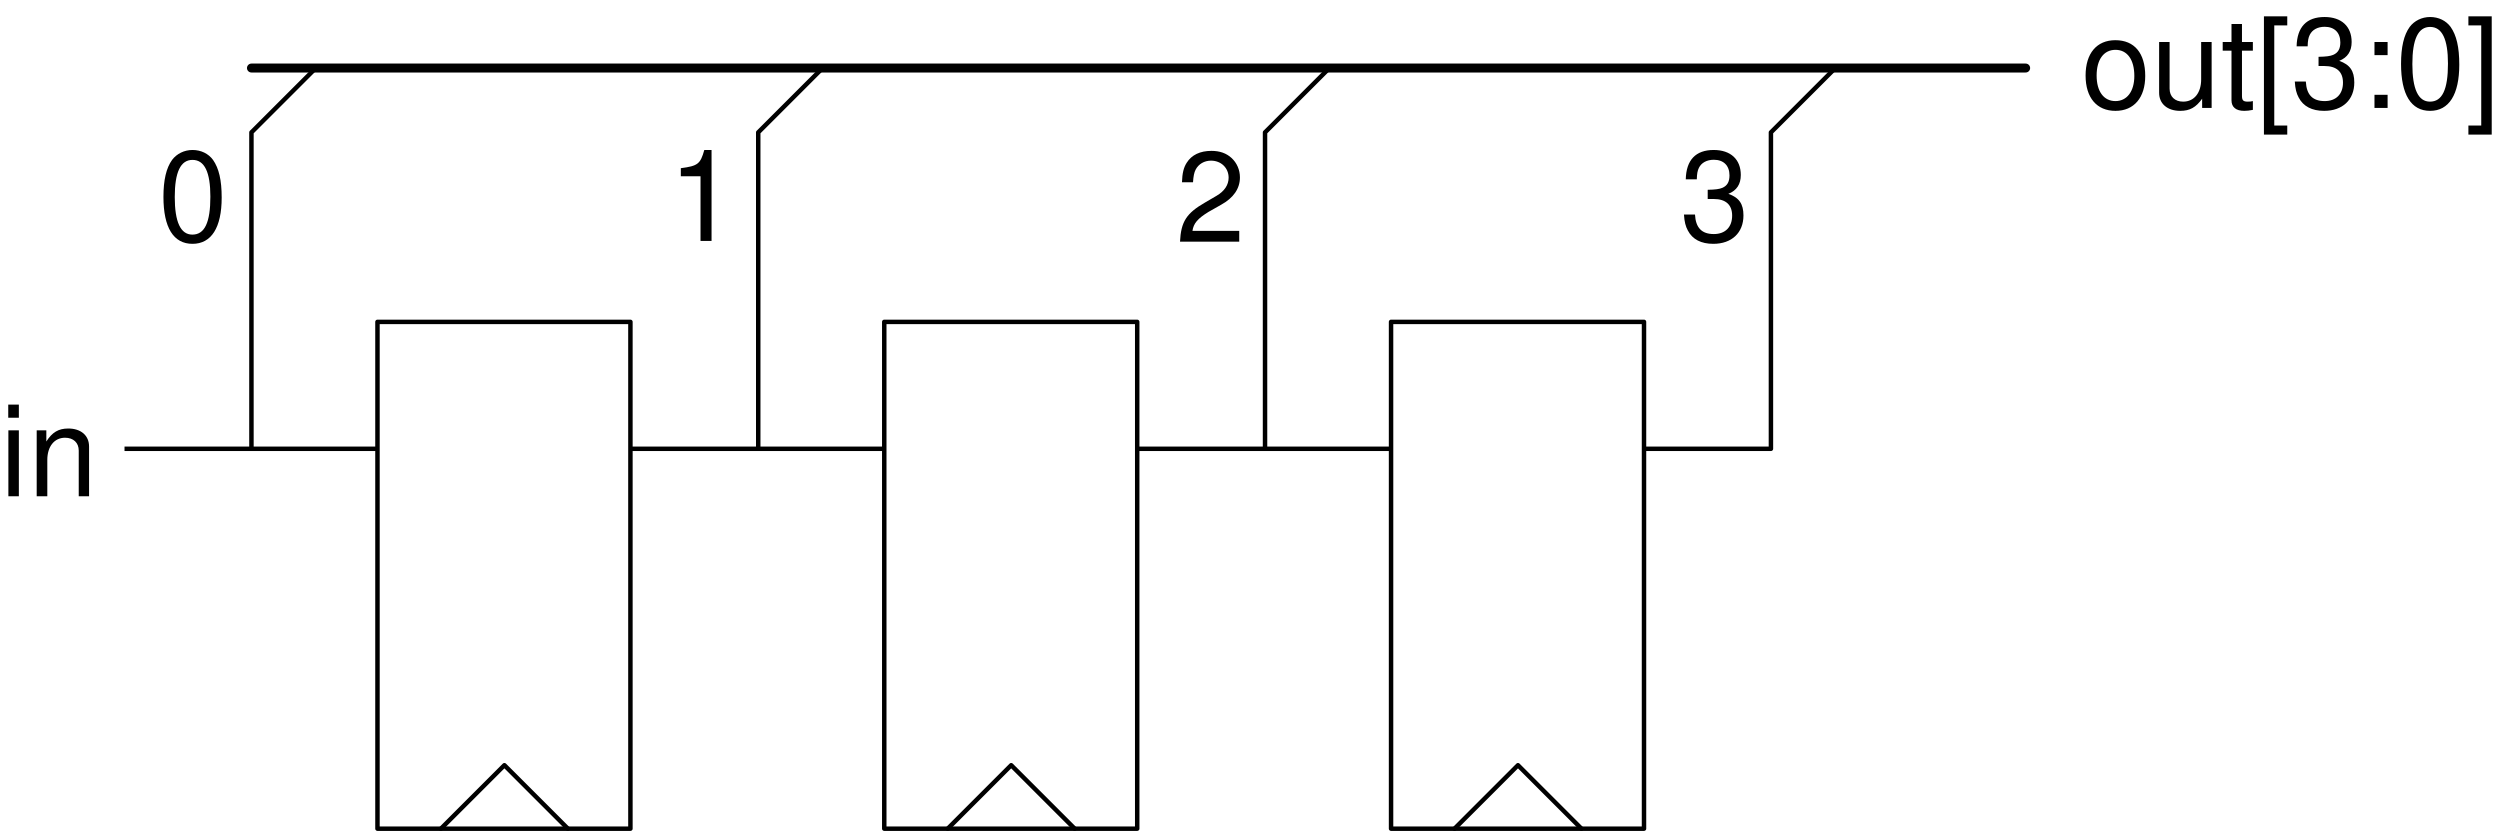
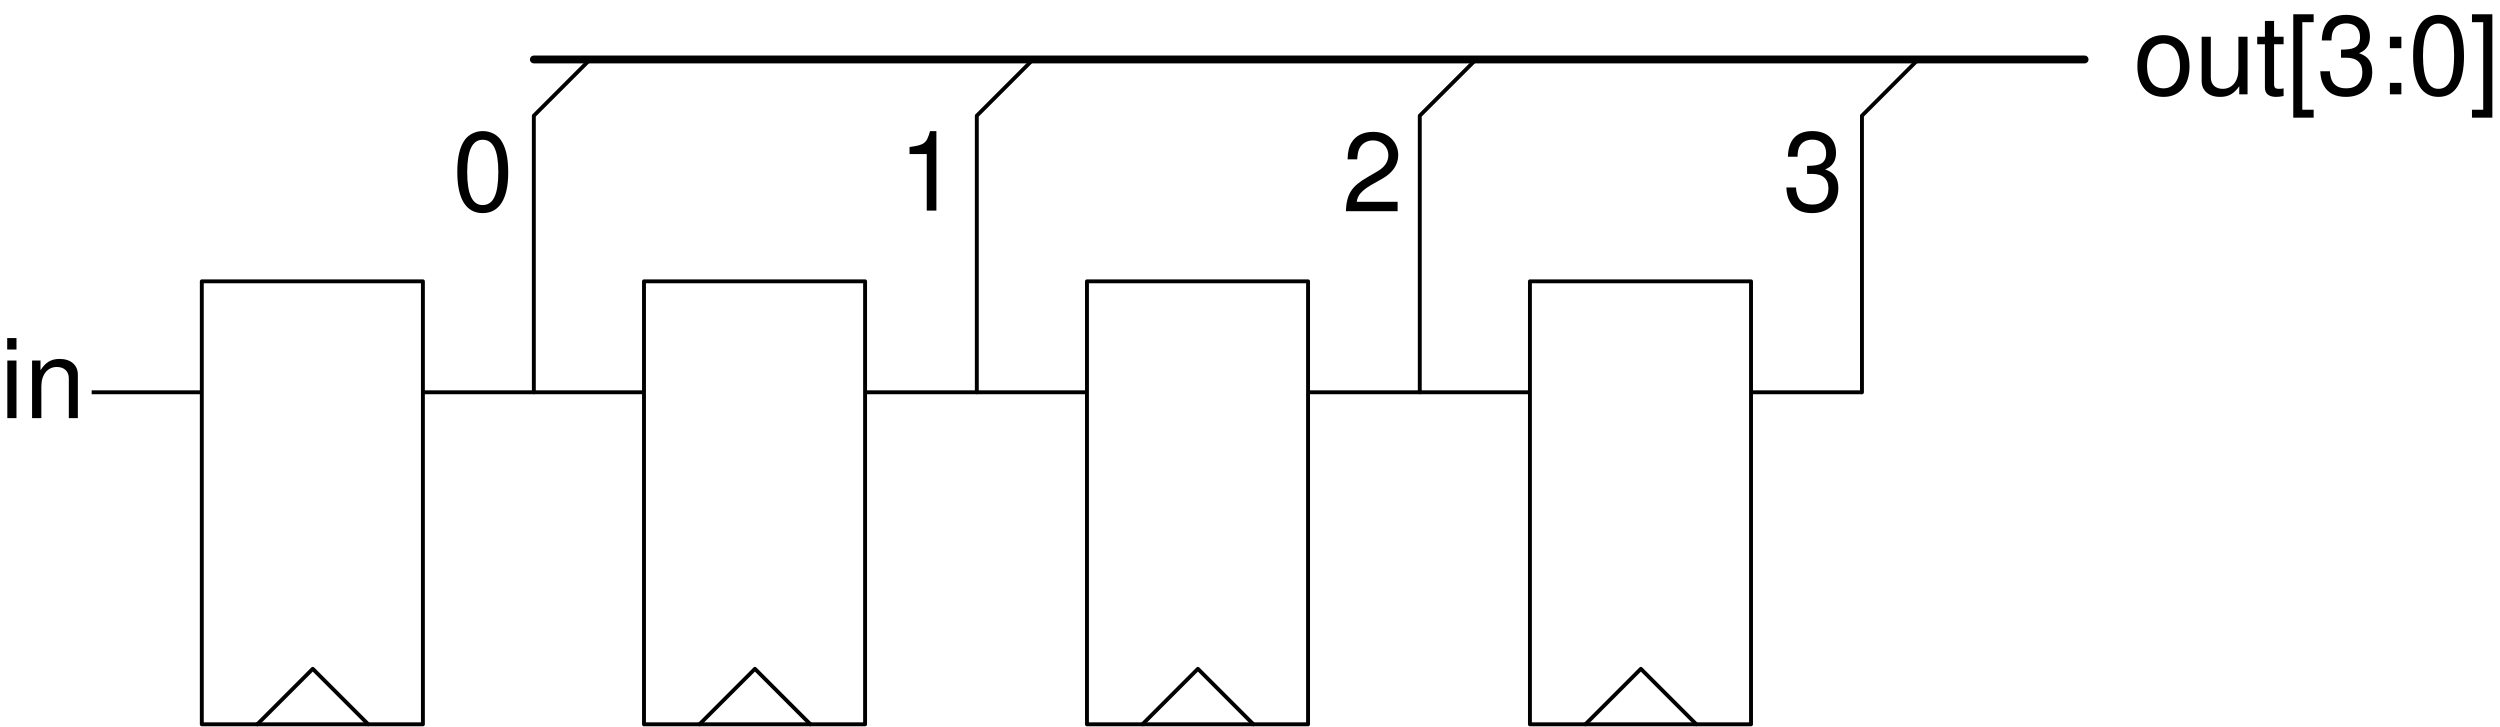
- <svg xmlns="http://www.w3.org/2000/svg" version="1.1" id="svg8" x="0px" y="0px" viewBox="0 0 279.7 92.9" style="enable-background:new 0 0 279.7 92.9;" xml:space="preserve">
+ <svg xmlns="http://www.w3.org/2000/svg" version="1.1" id="svg8" x="0px" y="0px" viewBox="0 0 320 93" style="enable-background:new 0 0 320 93;" xml:space="preserve">
  <style type="text/css">
	.st0{fill:none;stroke:#000000;stroke-width:0.5;stroke-linecap:round;stroke-linejoin:round;}
	.st1{font-family:'Helvetica';}
	.st2{font-size:14.062px;}
	.st3{fill:none;stroke:#000000;stroke-width:0.5;}
	.st4{fill:none;stroke:#000000;stroke-linecap:round;stroke-linejoin:round;}
</style>
  <defs>
	
	
		</defs>
  <g id="layer1" transform="translate(-7.868923,-243.7884)">
-     <rect id="rect4487-0" x="50.1" y="279.8" class="st0" width="28.3" height="56.7" />
-     <rect id="rect4487-7" x="106.8" y="279.8" class="st0" width="28.3" height="56.7" />
-     <rect id="rect4487-0-1" x="163.5" y="279.8" class="st0" width="28.3" height="56.7" />
-     <path id="path4495-2-3" class="st0" d="M170.6,336.5l7.1-7.1l7.1,7.1" />
-     <text transform="matrix(1 0 0 1 82.6023 270.7459)" class="st1 st2">1</text>
-     <text transform="matrix(1 0 0 1 139.4051 270.8397)" class="st1 st2">2</text>
-     <text transform="matrix(1 0 0 1 195.8172 270.7401)" class="st1 st2">3</text>
-     <text transform="matrix(1 0 0 1 25.5457 270.7401)" class="st1 st2">0</text>
-     <path id="path6916" class="st3" d="M21.8,294h28.3" />
-     <path id="path6918" class="st3" d="M78.5,294h28.3" />
-     <path id="path6920" class="st3" d="M135.2,294h28.3" />
-     <path id="path6964" class="st4" d="M36,251.4h184.3h14.2" />
-     <path id="path6966" class="st0" d="M36,294v-35.4l7.1-7.1" />
-     <text transform="matrix(1 0 0 1 240.7049 255.8631)" class="st1 st2">out[3:0]</text>
-     <path id="path6920-1" class="st3" d="M191.9,294H206" />
-     <text transform="matrix(1 0 0 1 7.869 299.3084)" class="st1 st2">in</text>
-     <path id="path4495-2-3-4" class="st0" d="M113.9,336.5l7.1-7.1l7.1,7.1" />
-     <path id="path4495-2-3-4-5" class="st0" d="M57.2,336.5l7.1-7.1l7.1,7.1" />
-     <path id="path6966-7" class="st0" d="M92.7,294v-35.4l7.1-7.1" />
-     <path id="path6966-7-7" class="st0" d="M149.4,294v-35.4l7.1-7.1" />
-     <path id="path6966-7-7-3" class="st0" d="M206,294v-35.4l7.1-7.1" />
+     <rect id="rect4487-0" x="90.3" y="279.8" class="st0" width="28.3" height="56.7" />
+     <rect id="rect4487-7" x="147" y="279.8" class="st0" width="28.3" height="56.7" />
+     <rect id="rect4487-0-1" x="203.7" y="279.8" class="st0" width="28.3" height="56.7" />
+     <path id="path4495-2-3" class="st0" d="M210.8,336.5l7.1-7.1l7.1,7.1" />
+     <text transform="matrix(1 0 0 1 122.8513 270.7455)" class="st1 st2">1</text>
+     <text transform="matrix(1 0 0 1 179.6541 270.8392)" class="st1 st2">2</text>
+     <text transform="matrix(1 0 0 1 236.0662 270.7396)" class="st1 st2">3</text>
+     <text transform="matrix(1 0 0 1 65.7947 270.7396)" class="st1 st2">0</text>
+     <path id="path6916" class="st3" d="M62,294h28.3" />
+     <path id="path6918" class="st3" d="M118.7,294H147" />
+     <path id="path6920" class="st3" d="M175.4,294h28.3" />
+     <path id="path6964" class="st4" d="M76.2,251.4h184.3h14.2" />
+     <path id="path6966" class="st0" d="M76.2,294v-35.4l7.1-7.1" />
+     <text transform="matrix(1 0 0 1 280.9539 255.8626)" class="st1 st2">out[3:0]</text>
+     <path id="path6920-1" class="st3" d="M232.1,294h14.1" />
+     <text transform="matrix(1 0 0 1 7.869 297.308)" class="st1 st2">in</text>
+     <path id="path4495-2-3-4" class="st0" d="M154.1,336.5l7.1-7.1l7.1,7.1" />
+     <path id="path4495-2-3-4-5" class="st0" d="M97.4,336.5l7.1-7.1l7.1,7.1" />
+     <path id="path6966-7" class="st0" d="M132.9,294v-35.4l7.1-7.1" />
+     <path id="path6966-7-7" class="st0" d="M189.6,294v-35.4l7.1-7.1" />
+     <path id="path6966-7-7-3" class="st0" d="M246.2,294v-35.4l7.1-7.1" />
+     <rect id="rect4487-0_1_" x="33.7" y="279.8" class="st0" width="28.3" height="56.7" />
+     <path id="path4495-2-3-4-5_1_" class="st0" d="M40.8,336.5l7.1-7.1l7.1,7.1" />
+     <path id="path6916_1_" class="st3" d="M19.6,294h14.1" />
  </g>
</svg>
